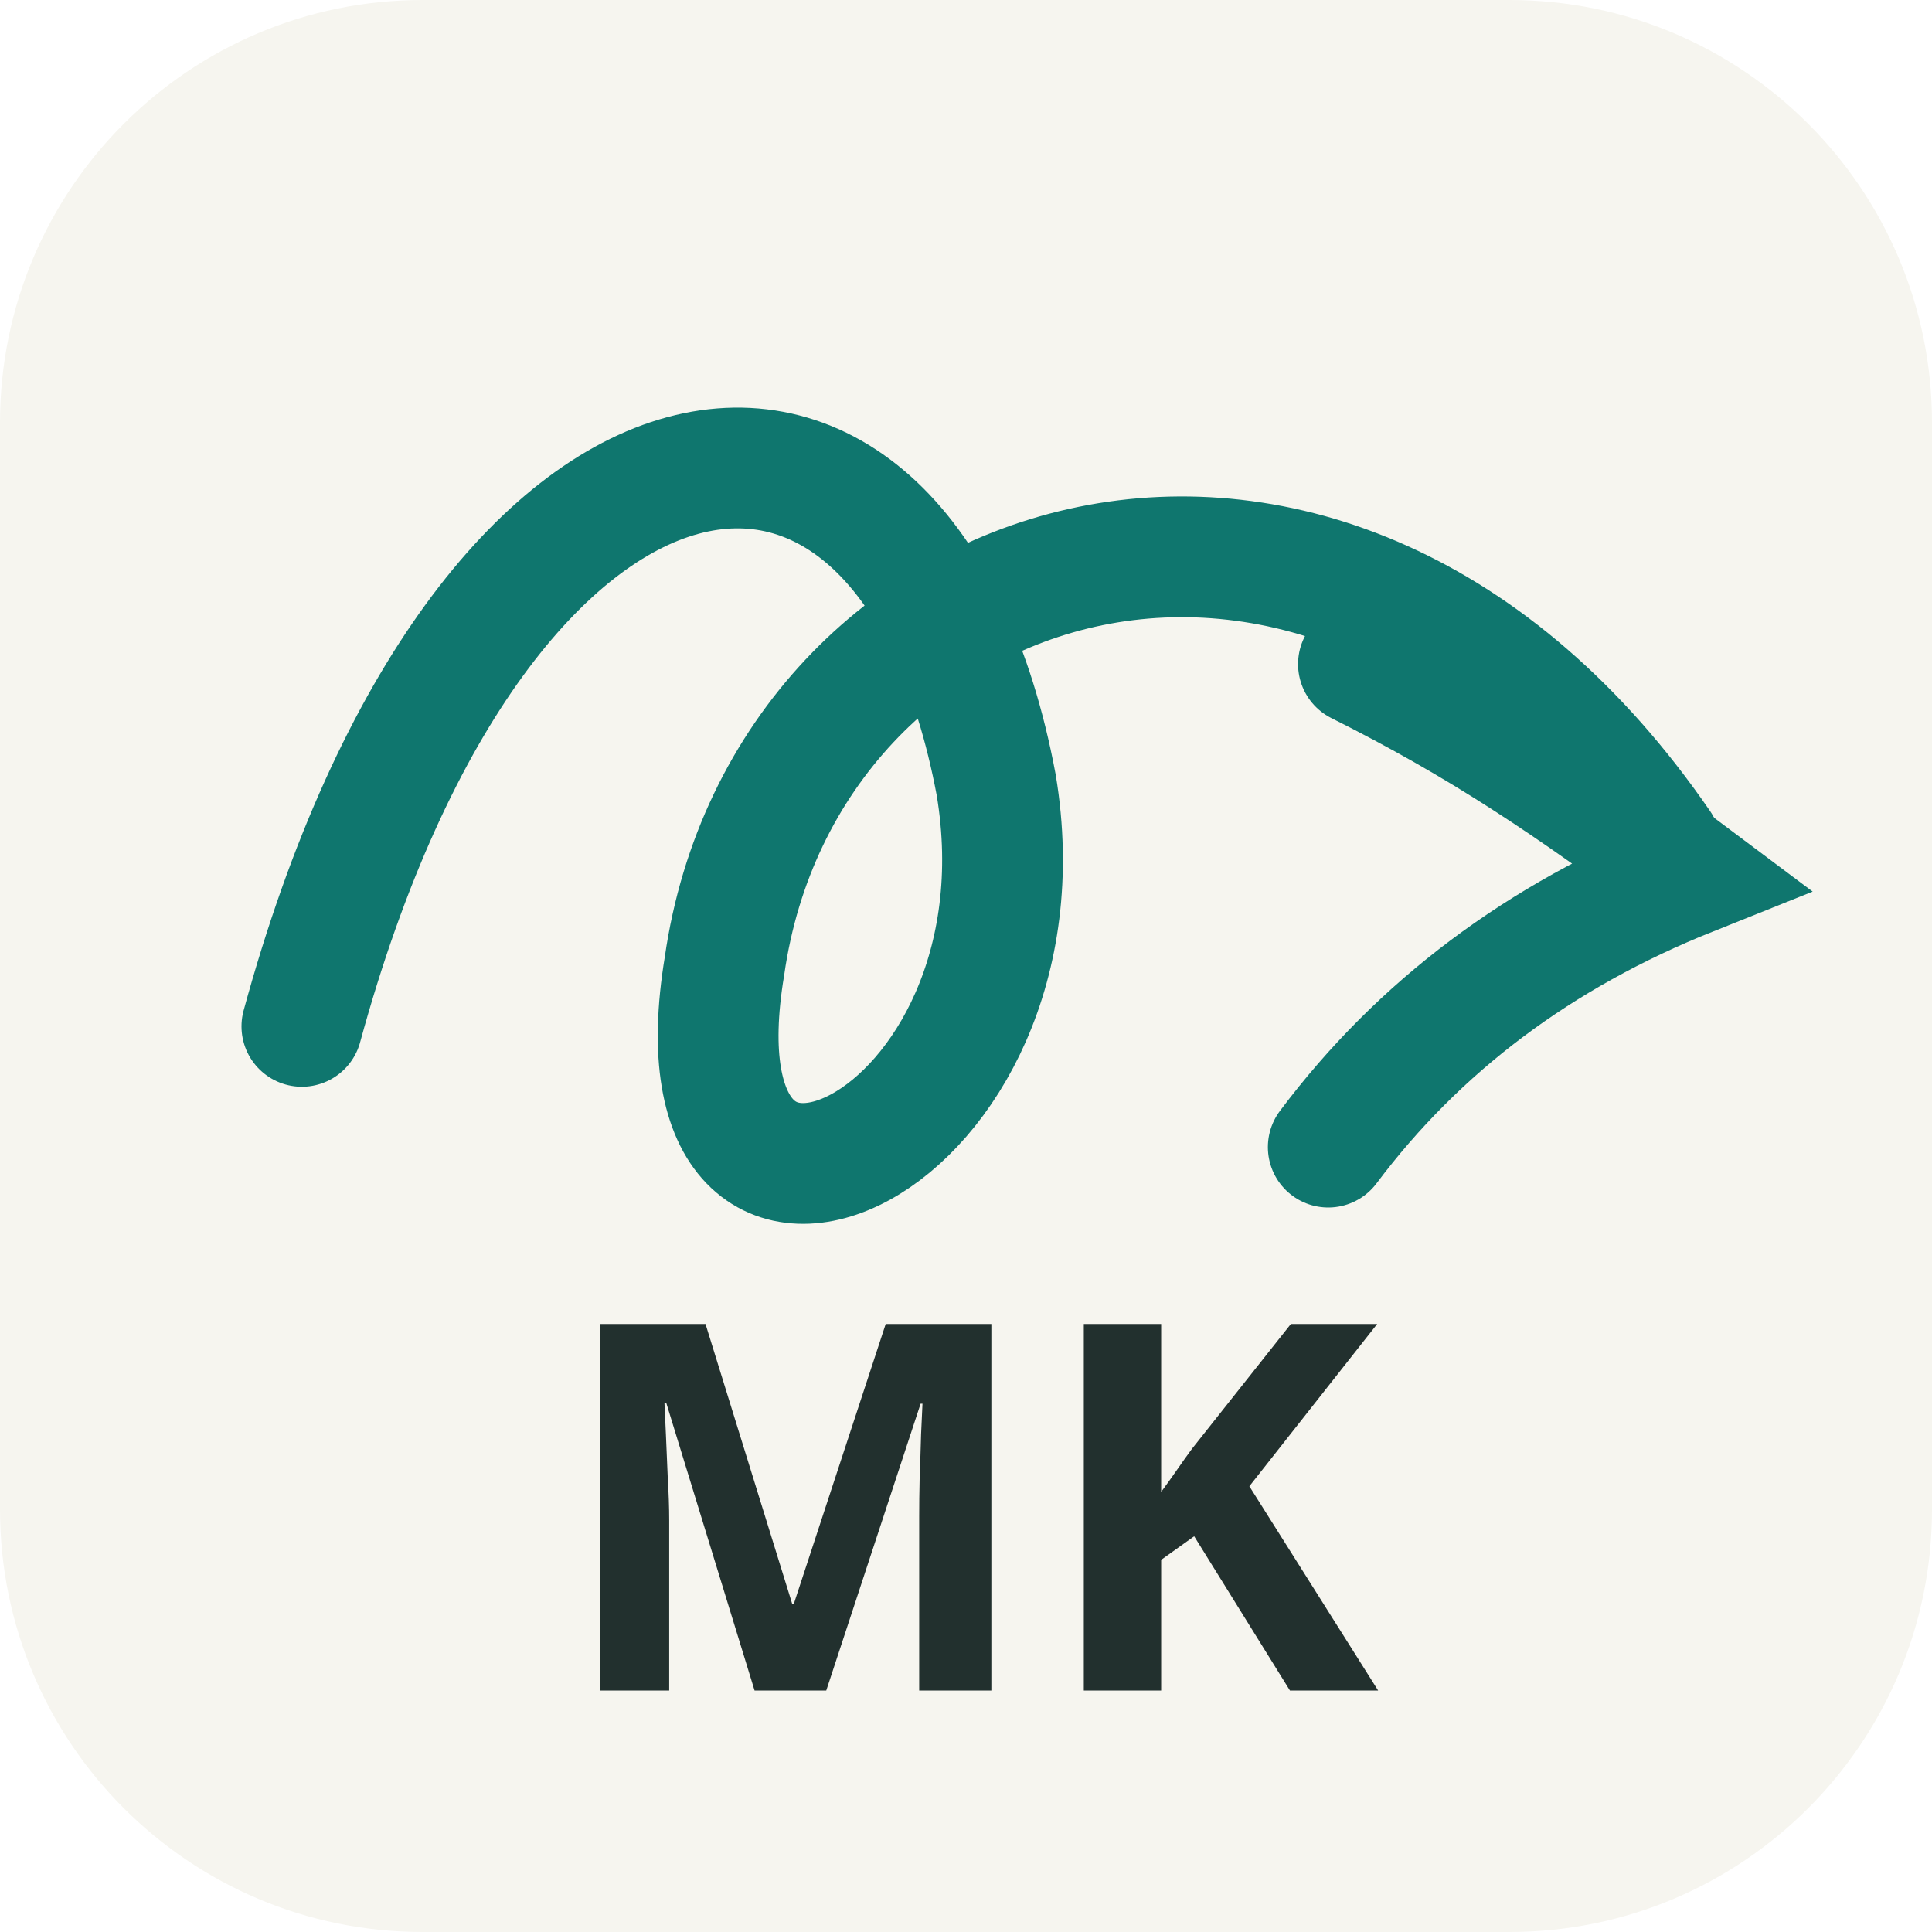
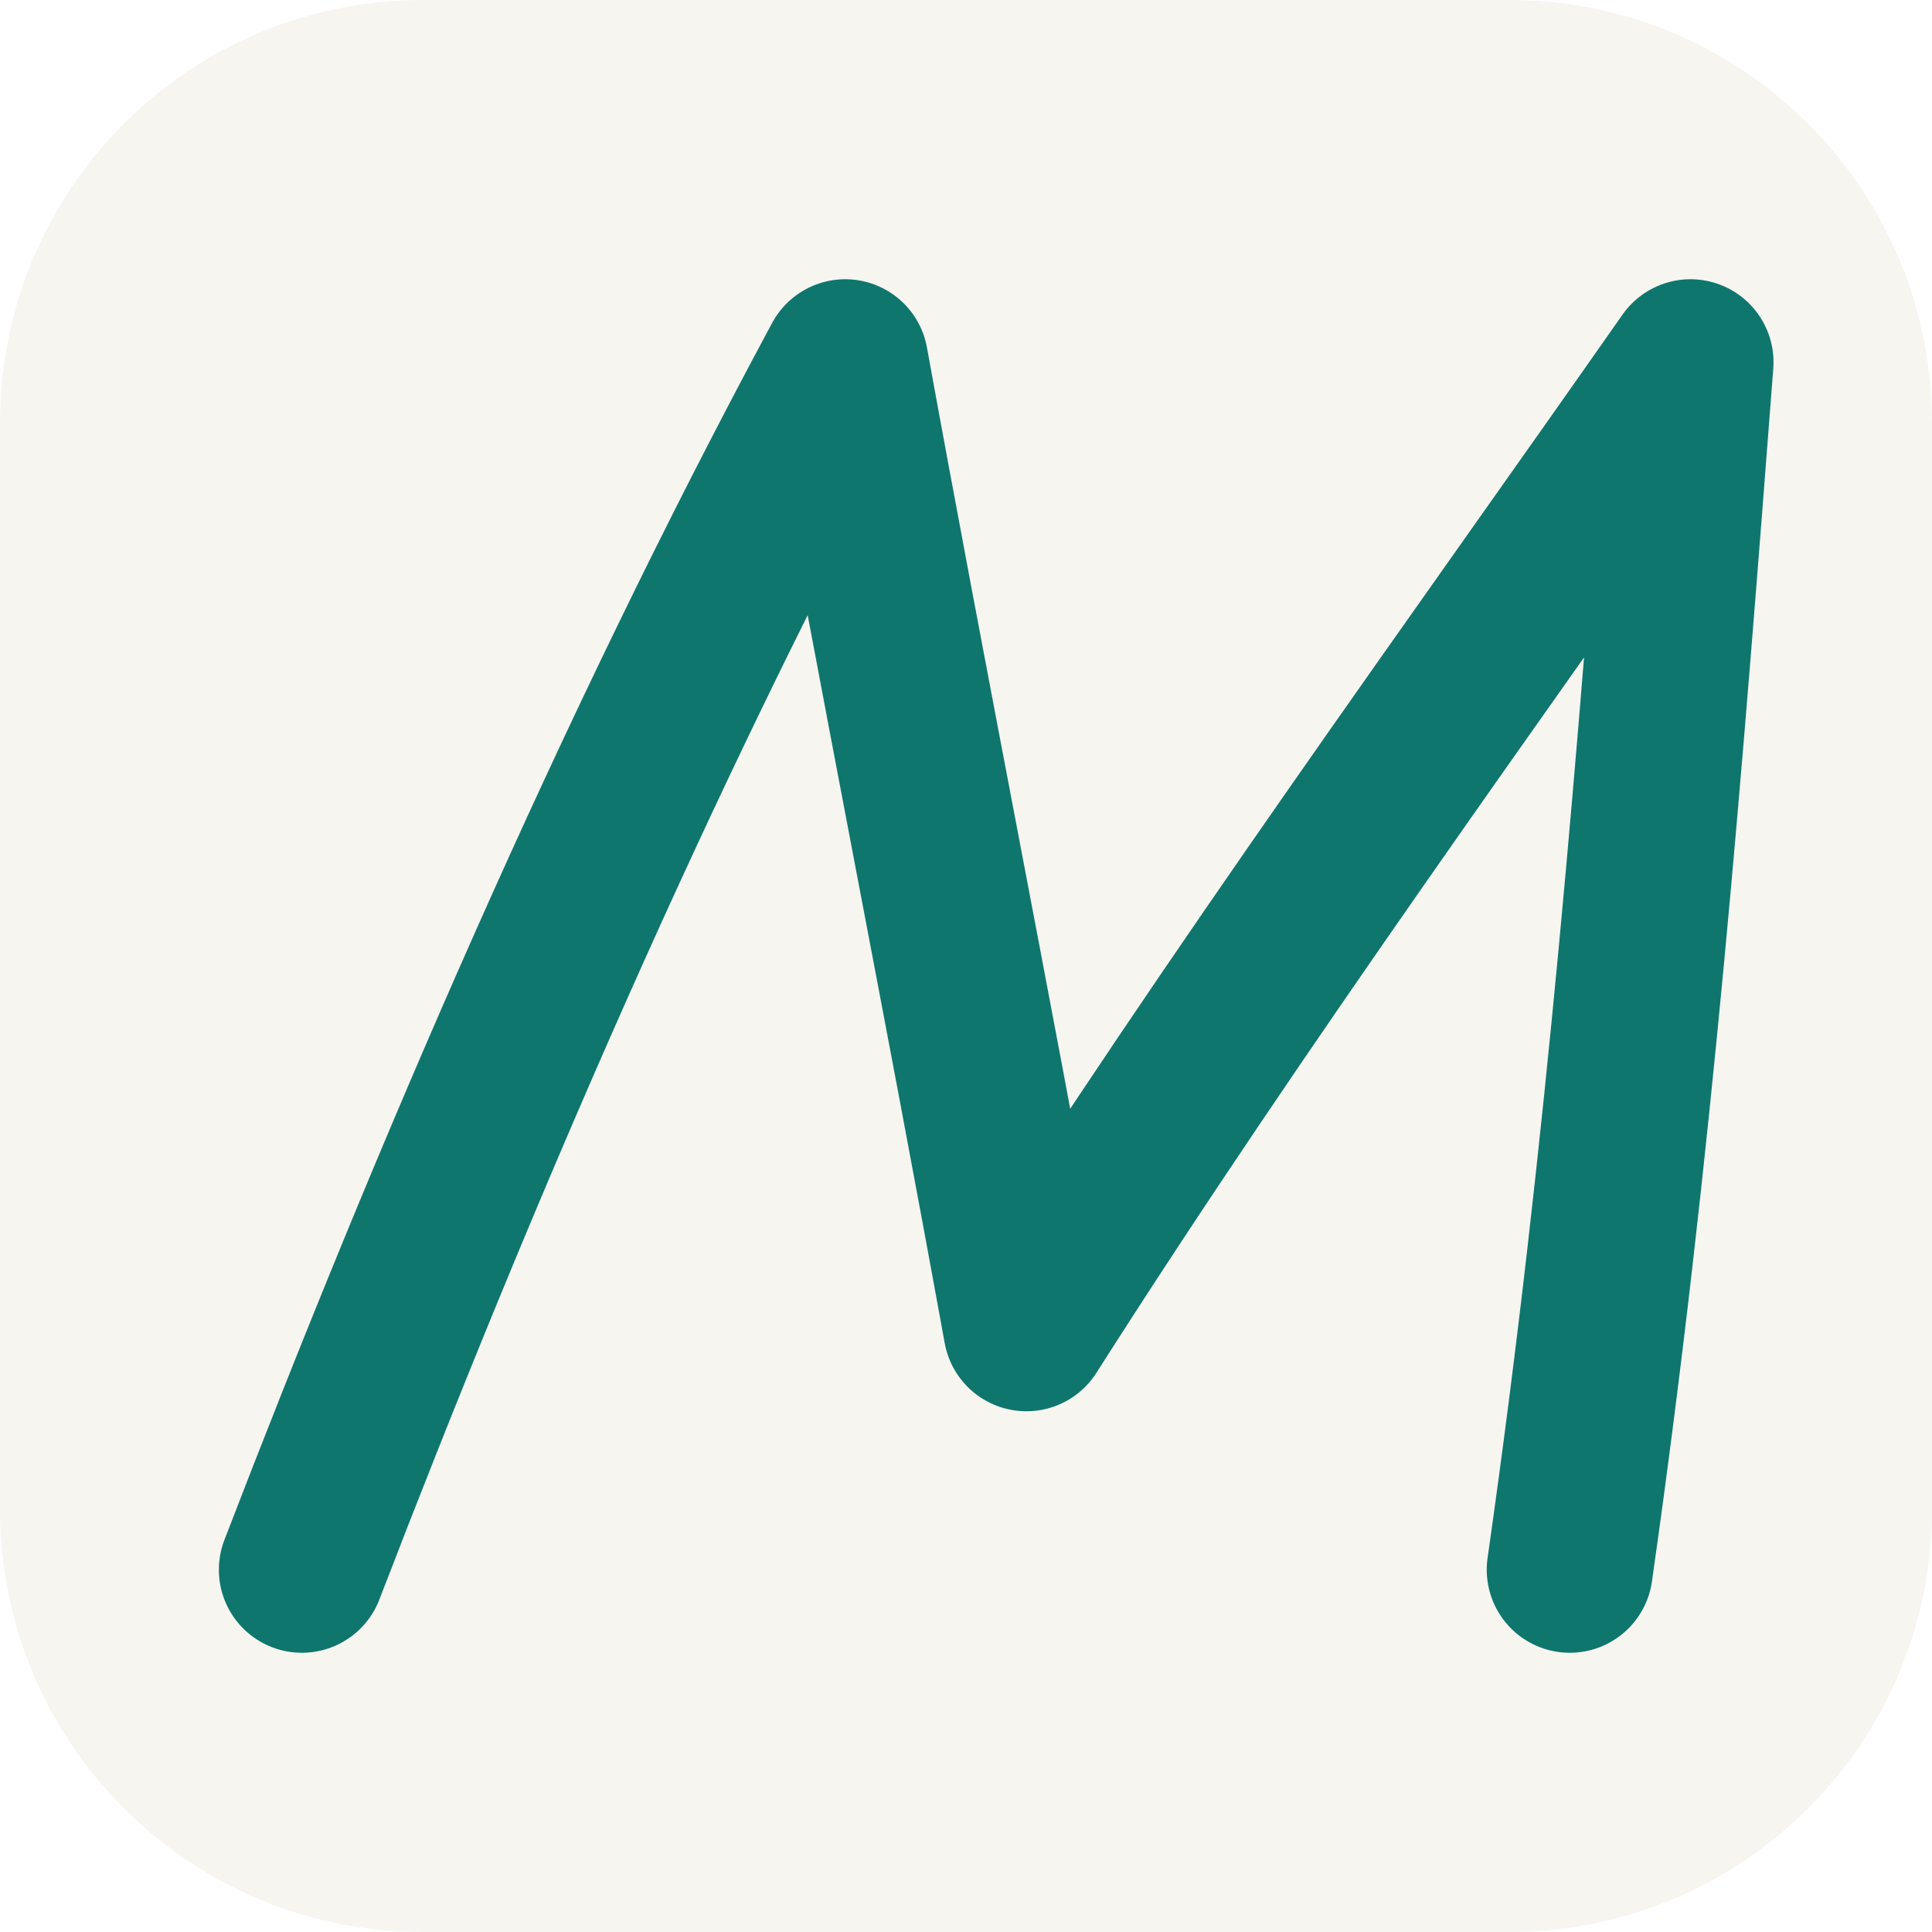
<svg xmlns="http://www.w3.org/2000/svg" viewBox="0 0 64 64">
  <rect width="64" height="64" rx="14" fill="#f6f5ef" />
-   <path d="M10 34 C16 12, 30 10, 33 26 C35 38, 22 44, 24 32 C26 18, 44 12, 55 28" fill="none" stroke="#0f766e" stroke-width="4" stroke-linecap="round" />
-   <path d="M45 22 C49 24, 52 26, 56 29 C51 31, 47 34, 44 38" fill="none" stroke="#0f766e" stroke-width="4" stroke-linecap="round" />
-   <text x="32" y="56" font-family="ui-sans-serif, system-ui, sans-serif" font-size="17" font-weight="800" fill="#22302e" text-anchor="middle">MK</text>
+   <path d="M10 52 C15 39, 21 25, 28 12 C30 23, 32 33, 34 44 C41 33, 49 22, 56 12 C55 25, 54 38, 52 52" fill="none" stroke="#0f766e" stroke-width="5.5" stroke-linecap="round" stroke-linejoin="round" />
</svg>
